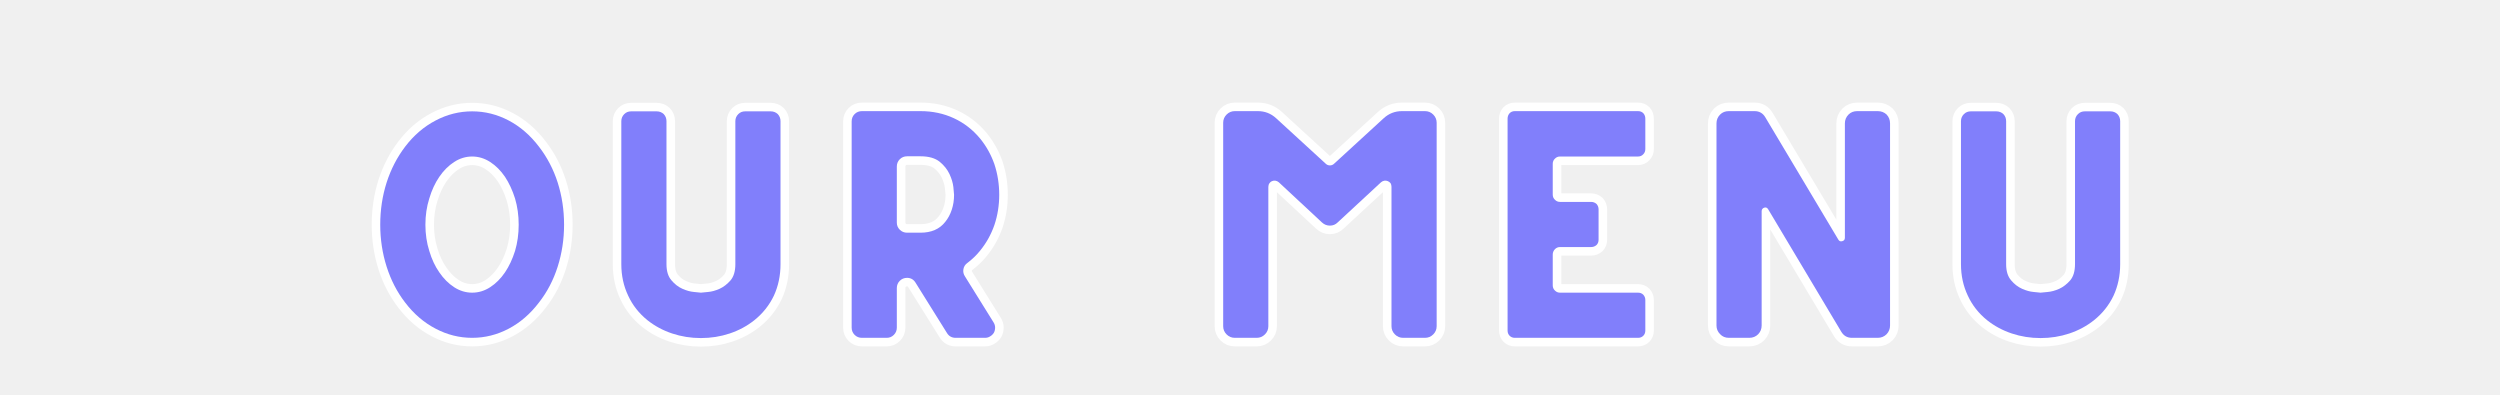
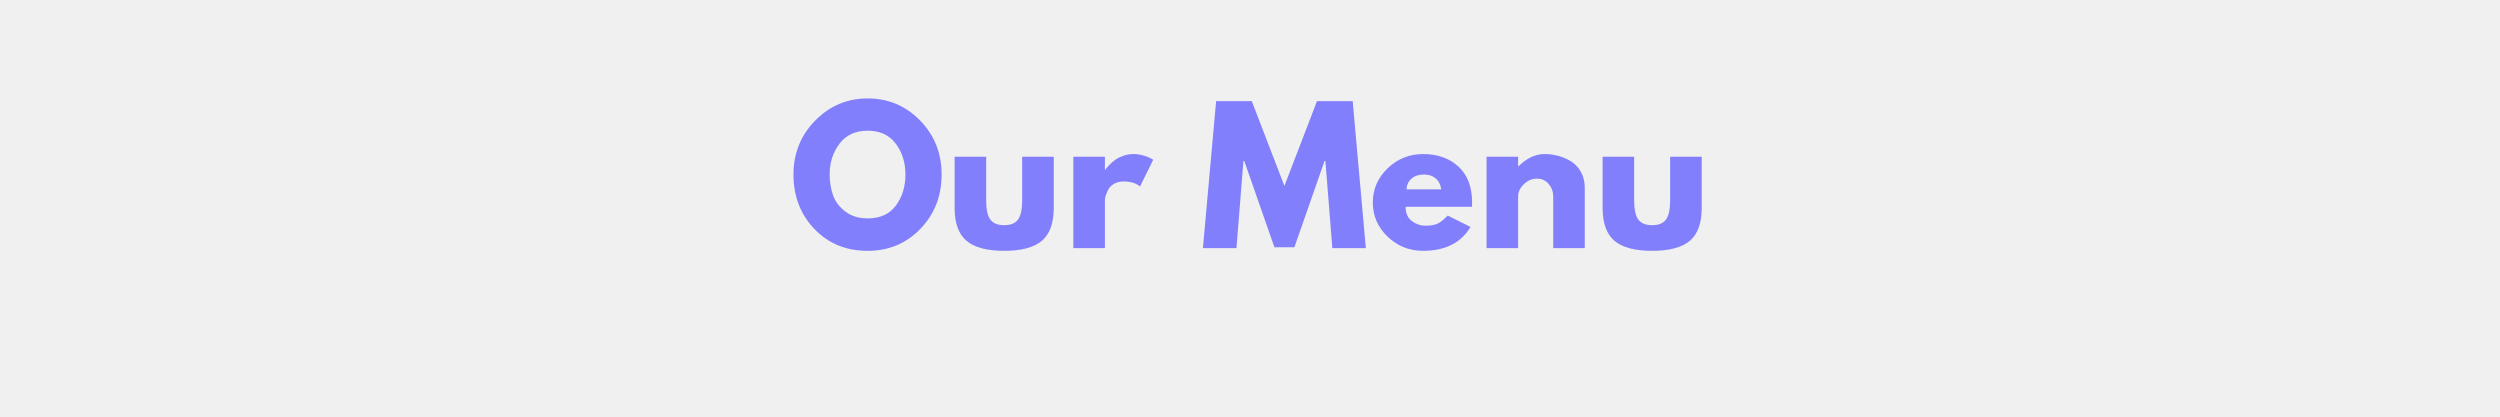
- <svg xmlns="http://www.w3.org/2000/svg" width="3800" zoomAndPan="magnify" viewBox="0 0 2850 450" height="600" preserveAspectRatio="xMidYMid meet" version="1.0">
-   <defs>
-     <g />
-   </defs>
-   <rect x="-285" width="3420" fill="#ffffff" y="-45" height="540" fill-opacity="0" />
-   <rect x="-285" width="3420" fill="#ffffff" y="-45" height="540" fill-opacity="0" />
-   <path stroke-linecap="butt" transform="matrix(0.75, 0, 0, 0.75, 25.5617, 43.125)" fill="none" stroke-linejoin="miter" d="M 785.204 165.536 C 797.673 181.672 807.126 199.813 813.558 219.958 C 820.048 240.271 823.288 261.625 823.288 284.026 C 823.288 306.255 820.048 327.526 813.558 347.839 C 807.126 368.151 797.673 386.292 785.204 402.255 C 772.001 419.578 756.626 432.865 739.079 442.12 C 721.532 451.375 703.027 456 683.558 456 C 664.152 456 645.673 451.375 628.126 442.12 C 610.35 432.865 594.866 419.578 581.663 402.255 C 569.418 386.292 560.048 368.151 553.564 347.839 C 547.131 327.526 543.913 306.255 543.913 284.026 C 543.913 261.625 547.131 240.271 553.564 219.958 C 560.048 199.813 569.418 181.672 581.663 165.536 C 594.866 148.156 610.35 134.87 628.126 125.672 C 645.673 116.422 664.152 111.797 683.558 111.797 C 703.027 111.797 721.532 116.422 739.079 125.672 C 756.626 134.87 772.001 148.156 785.204 165.536 Z M 683.558 387.359 C 693.262 387.359 702.402 384.599 710.98 379.068 C 719.558 373.484 727.064 365.948 733.496 356.469 C 739.756 347.276 744.834 336.411 748.725 323.885 C 752.449 311.417 754.314 298.13 754.314 284.026 C 754.314 269.974 752.449 256.688 748.725 244.161 C 744.834 231.693 739.756 220.719 733.496 211.24 C 727.064 201.76 719.558 194.255 710.98 188.724 C 702.402 183.198 693.262 180.432 683.558 180.432 C 673.855 180.432 664.741 183.198 656.225 188.724 C 647.647 194.255 640.142 201.76 633.709 211.24 C 627.22 220.719 622.116 231.693 618.392 244.161 C 614.496 256.688 612.553 269.974 612.553 284.026 C 612.553 298.13 614.496 311.417 618.392 323.885 C 622.116 336.411 627.22 347.276 633.709 356.469 C 640.142 365.948 647.647 373.484 656.225 379.068 C 664.741 384.599 673.855 387.359 683.558 387.359 Z M 1137.34 111.797 C 1141.517 111.797 1145.1 113.177 1148.09 115.943 C 1150.913 118.932 1152.324 122.516 1152.324 126.688 L 1152.324 344.031 C 1152.324 361.349 1148.965 377.292 1142.251 391.849 C 1135.308 406.406 1125.35 418.901 1112.376 429.339 C 1101.314 438.083 1088.845 444.771 1074.965 449.401 C 1061.084 454.026 1046.527 456.339 1031.293 456.339 C 1016.064 456.339 1001.506 454.026 987.626 449.401 C 973.746 444.771 961.277 438.083 950.215 429.339 C 937.241 418.901 927.392 406.406 920.678 391.849 C 913.793 377.292 910.355 361.349 910.355 344.031 L 910.355 126.688 C 910.355 122.516 911.85 118.932 914.84 115.943 C 917.605 113.177 921.074 111.797 925.251 111.797 L 964.012 111.797 C 968.189 111.797 971.772 113.177 974.762 115.943 C 977.579 118.932 978.991 122.516 978.991 126.688 L 978.991 344.031 C 978.991 354.635 981.532 362.849 986.611 368.656 C 991.459 374.411 996.991 378.672 1003.199 381.438 C 1009.459 384.26 1015.355 385.896 1020.887 386.344 C 1026.413 387.021 1029.887 387.359 1031.293 387.359 C 1032.704 387.359 1036.288 387.021 1042.043 386.344 C 1047.574 385.896 1053.47 384.26 1059.73 381.438 C 1065.715 378.672 1071.241 374.411 1076.319 368.656 C 1081.23 362.849 1083.683 354.635 1083.683 344.031 L 1083.683 126.688 C 1083.683 122.516 1085.178 118.932 1088.168 115.943 C 1090.933 113.177 1094.402 111.797 1098.579 111.797 Z M 1476.043 432.385 C 1477.678 434.984 1478.496 437.661 1478.496 440.427 C 1478.496 443.193 1477.902 445.729 1476.72 448.047 C 1475.366 450.359 1473.532 452.193 1471.22 453.547 C 1468.907 455.182 1466.251 456 1463.262 456 L 1418.491 456 C 1412.736 456 1408.366 453.573 1405.371 448.724 L 1357.47 372.13 C 1354.48 367.276 1350.22 364.849 1344.689 364.849 C 1340.288 364.849 1336.595 366.344 1333.605 369.333 C 1330.616 372.323 1329.116 376.021 1329.116 380.422 L 1329.116 440.427 C 1329.116 444.828 1327.595 448.526 1324.548 451.516 C 1321.558 454.505 1317.975 456 1313.798 456 L 1276.053 456 C 1271.652 456 1267.954 454.505 1264.965 451.516 C 1261.975 448.526 1260.48 444.828 1260.48 440.427 L 1260.48 127.026 C 1260.48 122.625 1261.975 118.932 1264.965 115.943 C 1267.954 112.953 1271.652 111.458 1276.053 111.458 L 1365.173 111.458 C 1383.397 111.458 1400.267 115.036 1415.782 122.203 C 1431.241 129.37 1444.532 139.641 1455.647 153.01 C 1465.069 164.578 1472.345 177.641 1477.48 192.198 C 1482.335 206.979 1484.762 222.469 1484.762 238.661 C 1484.762 254.573 1482.335 269.807 1477.48 284.365 C 1472.345 298.974 1465.069 312.036 1455.647 323.547 C 1450.288 330.26 1443.798 336.526 1436.178 342.339 C 1432.965 344.594 1431.017 347.698 1430.34 351.646 C 1429.605 355.594 1430.397 359.292 1432.71 362.734 Z M 1402.579 279.875 C 1406.98 274.573 1410.34 268.339 1412.652 261.172 C 1414.965 254.234 1416.121 246.729 1416.121 238.661 C 1416.121 237.026 1415.756 233.104 1415.022 226.896 C 1414.345 220.635 1412.397 214.031 1409.183 207.094 C 1405.907 200.151 1400.944 193.917 1394.288 188.385 C 1387.345 182.859 1377.642 180.094 1365.173 180.094 L 1344.689 180.094 C 1340.288 180.094 1336.595 181.589 1333.605 184.578 C 1330.616 187.568 1329.116 191.266 1329.116 195.667 L 1329.116 280.979 C 1329.116 285.094 1330.616 288.651 1333.605 291.641 C 1336.595 294.688 1340.288 296.214 1344.689 296.214 L 1365.173 296.214 C 1381.532 296.214 1394.006 290.766 1402.579 279.875 Z M 2131.902 111.458 C 2136.756 111.458 2140.928 113.177 2144.428 116.62 C 2147.871 120.063 2149.59 124.208 2149.59 129.057 L 2149.59 438.313 C 2149.59 443.161 2147.871 447.339 2144.428 450.839 C 2140.928 454.281 2136.756 456 2131.902 456 L 2098.642 456 C 2093.788 456 2089.642 454.281 2086.199 450.839 C 2082.699 447.339 2080.954 443.161 2080.954 438.313 L 2080.954 226.474 C 2080.954 224.443 2080.501 222.609 2079.6 220.974 C 2078.413 219.563 2077.032 218.516 2075.449 217.839 C 2073.814 217.161 2072.064 216.938 2070.204 217.161 C 2068.397 217.391 2066.678 218.208 2065.043 219.62 L 1999.194 280.552 C 1995.923 283.828 1991.975 285.464 1987.35 285.464 C 1982.777 285.464 1978.741 283.828 1975.246 280.552 L 1909.741 219.62 C 1908.1 218.208 1906.381 217.391 1904.574 217.161 C 1902.715 216.938 1900.965 217.161 1899.329 217.839 C 1897.694 218.516 1896.423 219.563 1895.522 220.974 C 1894.392 222.609 1893.829 224.443 1893.829 226.474 L 1893.829 438.313 C 1893.829 443.161 1892.079 447.339 1888.579 450.839 C 1885.137 454.281 1880.991 456 1876.137 456 L 1842.793 456 C 1837.939 456 1833.793 454.281 1830.35 450.839 C 1826.913 447.339 1825.189 443.161 1825.189 438.313 L 1825.189 129.057 C 1825.189 124.208 1826.913 120.063 1830.35 116.62 C 1833.793 113.177 1837.939 111.458 1842.793 111.458 L 1877.829 111.458 C 1888.496 111.458 1897.751 115.036 1905.59 122.203 L 1980.829 191.182 C 1982.637 192.984 1984.809 193.891 1987.35 193.891 C 1989.887 193.891 1992.085 192.984 1993.949 191.182 L 2069.189 122.203 C 2077.032 115.036 2086.282 111.458 2096.949 111.458 Z M 2337.199 180.432 C 2334.152 180.432 2331.585 181.474 2329.496 183.563 C 2327.241 185.594 2326.111 188.245 2326.111 191.521 L 2326.111 238.323 C 2326.111 241.536 2327.241 244.188 2329.496 246.276 C 2331.585 248.365 2334.152 249.411 2337.199 249.411 L 2384.34 249.411 C 2387.559 249.411 2390.319 250.453 2392.637 252.542 C 2394.72 254.854 2395.767 257.62 2395.767 260.833 L 2395.767 306.958 C 2395.767 310.177 2394.72 312.828 2392.637 314.917 C 2390.319 317.005 2387.559 318.047 2384.34 318.047 L 2337.199 318.047 C 2334.152 318.047 2331.585 319.089 2329.496 321.177 C 2327.241 323.49 2326.111 326.255 2326.111 329.474 L 2326.111 376.276 C 2326.111 379.49 2327.241 382.141 2329.496 384.229 C 2331.585 386.318 2334.152 387.359 2337.199 387.359 L 2455.689 387.359 C 2458.96 387.359 2461.637 388.406 2463.725 390.495 C 2465.756 392.807 2466.772 395.458 2466.772 398.448 L 2466.772 444.911 C 2466.772 448.13 2465.756 450.781 2463.725 452.87 C 2461.637 454.958 2458.96 456 2455.689 456 L 2268.559 456 C 2265.288 456 2262.611 454.958 2260.522 452.87 C 2258.491 450.781 2257.475 448.13 2257.475 444.911 L 2257.475 122.88 C 2257.475 119.609 2258.491 116.818 2260.522 114.505 C 2262.611 112.474 2265.288 111.458 2268.559 111.458 L 2455.689 111.458 C 2458.96 111.458 2461.637 112.474 2463.725 114.505 C 2465.756 116.818 2466.772 119.609 2466.772 122.88 L 2466.772 169.005 C 2466.772 172.224 2465.756 174.875 2463.725 176.964 C 2461.637 179.276 2458.96 180.432 2455.689 180.432 Z M 2820.027 111.458 C 2825.392 111.458 2829.902 113.177 2833.569 116.62 C 2837.069 120.344 2838.819 124.854 2838.819 130.161 L 2838.819 437.297 C 2838.819 442.375 2837.069 446.745 2833.569 450.417 C 2829.902 454.135 2825.392 456 2820.027 456 L 2780.928 456 C 2773.762 456 2768.319 452.87 2764.595 446.604 L 2653.642 260.833 C 2652.288 258.297 2650.34 257.365 2647.798 258.042 C 2645.033 259 2643.652 260.865 2643.652 263.625 L 2643.652 437.297 C 2643.652 442.375 2641.902 446.745 2638.408 450.417 C 2634.736 454.135 2630.225 456 2624.866 456 L 2593.72 456 C 2588.361 456 2583.96 454.135 2580.517 450.417 C 2576.85 446.745 2575.017 442.375 2575.017 437.297 L 2575.017 130.161 C 2575.017 124.854 2576.85 120.344 2580.517 116.62 C 2583.96 113.177 2588.361 111.458 2593.72 111.458 L 2632.902 111.458 C 2640.069 111.458 2645.486 114.557 2649.152 120.766 L 2760.111 306.62 C 2761.465 309.161 2763.548 309.948 2766.371 308.99 C 2768.913 308.313 2770.178 306.594 2770.178 303.828 L 2770.178 130.161 C 2770.178 124.854 2772.012 120.344 2775.684 116.62 C 2779.178 113.177 2783.579 111.458 2788.887 111.458 Z M 3173.621 111.797 C 3177.798 111.797 3181.382 113.177 3184.371 115.943 C 3187.189 118.932 3188.6 122.516 3188.6 126.688 L 3188.6 344.031 C 3188.6 361.349 3185.246 377.292 3178.533 391.849 C 3171.59 406.406 3161.632 418.901 3148.652 429.339 C 3137.595 438.083 3125.126 444.771 3111.246 449.401 C 3097.366 454.026 3082.809 456.339 3067.574 456.339 C 3052.34 456.339 3037.783 454.026 3023.902 449.401 C 3010.022 444.771 2997.553 438.083 2986.496 429.339 C 2973.517 418.901 2963.673 406.406 2956.96 391.849 C 2950.074 377.292 2946.631 361.349 2946.631 344.031 L 2946.631 126.688 C 2946.631 122.516 2948.131 118.932 2951.121 115.943 C 2953.887 113.177 2957.355 111.797 2961.527 111.797 L 3000.293 111.797 C 3004.465 111.797 3008.048 113.177 3011.038 115.943 C 3013.861 118.932 3015.272 122.516 3015.272 126.688 L 3015.272 344.031 C 3015.272 354.635 3017.809 362.849 3022.887 368.656 C 3027.741 374.411 3033.272 378.672 3039.475 381.438 C 3045.741 384.26 3051.637 385.896 3057.168 386.344 C 3062.694 387.021 3066.163 387.359 3067.574 387.359 C 3068.986 387.359 3072.569 387.021 3078.324 386.344 C 3083.855 385.896 3089.751 384.26 3096.012 381.438 C 3101.991 378.672 3107.522 374.411 3112.6 368.656 C 3117.512 362.849 3119.965 354.635 3119.965 344.031 L 3119.965 126.688 C 3119.965 122.516 3121.46 118.932 3124.449 115.943 C 3127.215 113.177 3130.684 111.797 3134.861 111.797 Z M 3173.621 111.797 " stroke="#ffffff" stroke-width="26" stroke-opacity="1" stroke-miterlimit="4" />
-   <g fill="#817ffb" fill-opacity="1">
-     <g transform="translate(417.882, 385.125)">
-       <g>
-         <path d="M 196.562 -217.875 C 205.914 -205.75 213.02 -192.145 217.875 -177.062 C 222.727 -161.812 225.156 -145.773 225.156 -128.953 C 225.156 -112.316 222.727 -96.375 217.875 -81.125 C 213.02 -65.863 205.914 -52.254 196.562 -40.297 C 186.676 -27.297 175.148 -17.332 161.984 -10.406 C 148.805 -3.469 134.938 0 120.375 0 C 105.82 0 91.957 -3.469 78.781 -10.406 C 65.438 -17.332 53.82 -27.297 43.938 -40.297 C 34.75 -52.254 27.727 -65.863 22.875 -81.125 C 18.02 -96.375 15.594 -112.316 15.594 -128.953 C 15.594 -145.773 18.02 -161.812 22.875 -177.062 C 27.727 -192.145 34.75 -205.75 43.938 -217.875 C 53.82 -230.875 65.438 -240.844 78.781 -247.781 C 91.957 -254.719 105.82 -258.188 120.375 -258.188 C 134.938 -258.188 148.805 -254.719 161.984 -247.781 C 175.148 -240.844 186.676 -230.875 196.562 -217.875 Z M 120.375 -51.484 C 127.656 -51.484 134.504 -53.562 140.922 -57.719 C 147.336 -61.875 152.969 -67.508 157.812 -74.625 C 162.5 -81.551 166.316 -89.695 169.266 -99.062 C 172.035 -108.414 173.422 -118.379 173.422 -128.953 C 173.422 -139.523 172.035 -149.492 169.266 -158.859 C 166.316 -168.223 162.5 -176.457 157.812 -183.562 C 152.969 -190.664 147.336 -196.297 140.922 -200.453 C 134.504 -204.617 127.656 -206.703 120.375 -206.703 C 113.094 -206.703 106.25 -204.617 99.844 -200.453 C 93.426 -196.297 87.789 -190.664 82.938 -183.562 C 78.082 -176.457 74.27 -168.223 71.5 -158.859 C 68.551 -149.492 67.078 -139.523 67.078 -128.953 C 67.078 -118.379 68.551 -108.414 71.5 -99.062 C 74.27 -89.695 78.082 -81.551 82.938 -74.625 C 87.789 -67.508 93.426 -61.875 99.844 -57.719 C 106.25 -53.562 113.094 -51.484 120.375 -51.484 Z M 120.375 -51.484 " />
+ <svg xmlns="http://www.w3.org/2000/svg" width="1500" zoomAndPan="magnify" viewBox="0 0 1125 194.88" height="250" preserveAspectRatio="xMidYMid meet" version="1.2">
+   <defs />
+   <g id="d0aa0d2351">
+     <g style="fill:#817ffb;fill-opacity:1;">
+       <g transform="translate(347.0591, 116.0668)">
+         <path style="stroke:none" d="M 1.922 -34.438 C 1.922 -44.383 5.312 -52.801 12.094 -59.688 C 18.875 -66.582 27.047 -70.031 36.609 -70.031 C 46.223 -70.031 54.391 -66.598 61.109 -59.734 C 67.836 -52.867 71.203 -44.438 71.203 -34.438 C 71.203 -24.375 67.895 -15.91 61.281 -9.047 C 54.664 -2.18 46.441 1.25 36.609 1.25 C 26.547 1.25 18.25 -2.148 11.719 -8.953 C 5.188 -15.766 1.922 -24.258 1.922 -34.438 Z M 18.844 -34.438 C 18.844 -30.82 19.395 -27.523 20.5 -24.547 C 21.613 -21.578 23.562 -19.062 26.344 -17 C 29.125 -14.945 32.547 -13.922 36.609 -13.922 C 42.441 -13.922 46.844 -15.922 49.812 -19.922 C 52.789 -23.922 54.281 -28.758 54.281 -34.438 C 54.281 -40.051 52.766 -44.867 49.734 -48.891 C 46.703 -52.922 42.328 -54.938 36.609 -54.938 C 30.93 -54.938 26.551 -52.922 23.469 -48.891 C 20.383 -44.867 18.844 -40.051 18.844 -34.438 Z M 18.844 -34.438 " />
      </g>
    </g>
-   </g>
-   <g fill="#817ffb" fill-opacity="1">
-     <g transform="translate(677.0969, 385.125)">
-       <g>
-         <path d="M 201.5 -258.188 C 204.625 -258.188 207.312 -257.145 209.562 -255.062 C 211.645 -252.812 212.688 -250.125 212.688 -247 L 212.688 -83.984 C 212.688 -70.984 210.172 -59.02 205.141 -48.094 C 199.941 -37.176 192.488 -27.816 182.781 -20.016 C 174.457 -13.43 165.098 -8.406 154.703 -4.938 C 144.297 -1.469 133.375 0.266 121.938 0.266 C 110.5 0.266 99.582 -1.469 89.188 -4.938 C 78.781 -8.406 69.414 -13.43 61.094 -20.016 C 51.395 -27.816 44.031 -37.176 39 -48.094 C 33.801 -59.02 31.203 -70.984 31.203 -83.984 L 31.203 -247 C 31.203 -250.125 32.328 -252.812 34.578 -255.062 C 36.66 -257.145 39.258 -258.188 42.375 -258.188 L 71.5 -258.188 C 74.625 -258.188 77.312 -257.145 79.562 -255.062 C 81.645 -252.812 82.688 -250.125 82.688 -247 L 82.688 -83.984 C 82.688 -76.004 84.594 -69.848 88.406 -65.516 C 92.039 -61.18 96.195 -57.977 100.875 -55.906 C 105.562 -53.82 109.984 -52.609 114.141 -52.266 C 118.297 -51.742 120.895 -51.484 121.938 -51.484 C 122.977 -51.484 125.664 -51.742 130 -52.266 C 134.156 -52.609 138.578 -53.82 143.266 -55.906 C 147.766 -57.977 151.922 -61.18 155.734 -65.516 C 159.379 -69.848 161.203 -76.004 161.203 -83.984 L 161.203 -247 C 161.203 -250.125 162.328 -252.812 164.578 -255.062 C 166.66 -257.145 169.258 -258.188 172.375 -258.188 Z M 201.5 -258.188 " />
+     <g style="fill:#817ffb;fill-opacity:1;">
+       <g transform="translate(420.1782, 116.0668)">
+         <path style="stroke:none" d="M 18.922 -42.766 L 18.922 -22.422 C 18.922 -18.203 19.562 -15.203 20.844 -13.422 C 22.125 -11.641 24.289 -10.75 27.344 -10.75 C 30.406 -10.75 32.57 -11.641 33.844 -13.422 C 35.125 -15.203 35.766 -18.203 35.766 -22.422 L 35.766 -42.766 L 50.531 -42.766 L 50.531 -18.844 C 50.531 -11.727 48.68 -6.598 44.984 -3.453 C 41.285 -0.316 35.406 1.25 27.344 1.25 C 19.281 1.25 13.398 -0.316 9.703 -3.453 C 6.016 -6.598 4.172 -11.727 4.172 -18.844 L 4.172 -42.766 Z M 18.922 -42.766 " />
      </g>
    </g>
-   </g>
-   <g fill="#817ffb" fill-opacity="1">
-     <g transform="translate(939.6918, 385.125)">
-       <g>
-         <path d="M 192.922 -17.688 C 194.129 -15.77 194.734 -13.773 194.734 -11.703 C 194.734 -9.617 194.301 -7.711 193.438 -5.984 C 192.395 -4.242 191.008 -2.852 189.281 -1.812 C 187.551 -0.602 185.555 0 183.297 0 L 149.766 0 C 145.43 0 142.133 -1.816 139.875 -5.453 L 104 -62.922 C 101.75 -66.555 98.539 -68.375 94.375 -68.375 C 91.082 -68.375 88.312 -67.25 86.062 -65 C 83.812 -62.75 82.688 -59.977 82.688 -56.688 L 82.688 -11.703 C 82.688 -8.41 81.555 -5.633 79.297 -3.375 C 77.047 -1.125 74.359 0 71.234 0 L 42.906 0 C 39.602 0 36.828 -1.125 34.578 -3.375 C 32.328 -5.633 31.203 -8.41 31.203 -11.703 L 31.203 -246.734 C 31.203 -250.035 32.328 -252.812 34.578 -255.062 C 36.828 -257.312 39.602 -258.438 42.906 -258.438 L 109.719 -258.438 C 123.414 -258.438 136.07 -255.75 147.688 -250.375 C 159.289 -245 169.254 -237.285 177.578 -227.234 C 184.68 -218.566 190.141 -208.773 193.953 -197.859 C 197.598 -186.766 199.422 -175.148 199.422 -163.016 C 199.422 -151.055 197.598 -139.617 193.953 -128.703 C 190.141 -117.773 184.68 -107.977 177.578 -99.312 C 173.586 -94.289 168.734 -89.613 163.016 -85.281 C 160.586 -83.551 159.113 -81.211 158.594 -78.266 C 158.07 -75.316 158.68 -72.539 160.422 -69.938 Z M 137.797 -132.078 C 141.086 -136.066 143.602 -140.75 145.344 -146.125 C 147.07 -151.32 147.938 -156.953 147.938 -163.016 C 147.938 -164.234 147.676 -167.18 147.156 -171.859 C 146.633 -176.535 145.16 -181.477 142.734 -186.688 C 140.305 -191.883 136.582 -196.562 131.562 -200.719 C 126.363 -204.875 119.082 -206.953 109.719 -206.953 L 94.375 -206.953 C 91.082 -206.953 88.312 -205.828 86.062 -203.578 C 83.812 -201.328 82.688 -198.555 82.688 -195.266 L 82.688 -131.297 C 82.688 -128.18 83.812 -125.492 86.062 -123.234 C 88.312 -120.984 91.082 -119.859 94.375 -119.859 L 109.719 -119.859 C 122.031 -119.859 131.391 -123.93 137.797 -132.078 Z M 137.797 -132.078 " />
+     <g style="fill:#817ffb;fill-opacity:1;">
+       <g transform="translate(474.8717, 116.0668)">
+         <path style="stroke:none" d="M 5 0 L 5 -42.766 L 19.766 -42.766 L 19.766 -36.609 L 19.922 -36.609 C 20.035 -36.828 20.219 -37.102 20.469 -37.438 C 20.719 -37.77 21.258 -38.352 22.094 -39.188 C 22.926 -40.02 23.816 -40.77 24.766 -41.438 C 25.711 -42.102 26.938 -42.695 28.438 -43.219 C 29.938 -43.75 31.461 -44.016 33.016 -44.016 C 34.629 -44.016 36.211 -43.789 37.766 -43.344 C 39.328 -42.906 40.469 -42.461 41.188 -42.016 L 42.359 -41.359 L 36.188 -28.844 C 34.352 -30.406 31.797 -31.188 28.516 -31.188 C 26.734 -31.188 25.203 -30.797 23.922 -30.016 C 22.648 -29.234 21.75 -28.285 21.219 -27.172 C 20.688 -26.066 20.312 -25.125 20.094 -24.344 C 19.875 -23.562 19.766 -22.953 19.766 -22.516 L 19.766 0 Z M 5 0 " />
      </g>
    </g>
-   </g>
-   <g fill="#817ffb" fill-opacity="1">
-     <g transform="translate(1188.767, 385.125)">
-       <g />
-     </g>
-   </g>
-   <g fill="#817ffb" fill-opacity="1">
-     <g transform="translate(1363.224, 385.125)">
-       <g>
-         <path d="M 261.297 -258.438 C 264.941 -258.438 268.062 -257.141 270.656 -254.547 C 273.258 -251.941 274.562 -248.82 274.562 -245.188 L 274.562 -13.266 C 274.562 -9.617 273.258 -6.5 270.656 -3.906 C 268.062 -1.301 264.941 0 261.297 0 L 236.344 0 C 232.695 0 229.578 -1.301 226.984 -3.906 C 224.379 -6.5 223.078 -9.617 223.078 -13.266 L 223.078 -172.125 C 223.078 -173.676 222.734 -175.062 222.047 -176.281 C 221.172 -177.32 220.129 -178.102 218.922 -178.625 C 217.703 -179.145 216.398 -179.316 215.016 -179.141 C 213.629 -178.961 212.332 -178.352 211.125 -177.312 L 161.719 -131.562 C 159.289 -129.133 156.344 -127.922 152.875 -127.922 C 149.414 -127.922 146.383 -129.133 143.781 -131.562 L 94.641 -177.312 C 93.422 -178.352 92.117 -178.961 90.734 -179.141 C 89.348 -179.316 88.051 -179.145 86.844 -178.625 C 85.625 -178.102 84.672 -177.32 83.984 -176.281 C 83.117 -175.062 82.688 -173.676 82.688 -172.125 L 82.688 -13.266 C 82.688 -9.617 81.383 -6.5 78.781 -3.906 C 76.176 -1.301 73.055 0 69.422 0 L 44.453 0 C 40.816 0 37.695 -1.301 35.094 -3.906 C 32.5 -6.5 31.203 -9.617 31.203 -13.266 L 31.203 -245.188 C 31.203 -248.82 32.5 -251.941 35.094 -254.547 C 37.695 -257.141 40.816 -258.438 44.453 -258.438 L 70.719 -258.438 C 78.695 -258.438 85.629 -255.75 91.516 -250.375 L 147.938 -198.641 C 149.32 -197.254 150.969 -196.562 152.875 -196.562 C 154.781 -196.562 156.426 -197.254 157.812 -198.641 L 214.234 -250.375 C 220.129 -255.75 227.066 -258.438 235.047 -258.438 Z M 261.297 -258.438 " />
+     <g style="fill:#817ffb;fill-opacity:1;">
+       <g transform="translate(516.392, 116.0668)">
+         <path style="stroke:none" d="" />
      </g>
    </g>
-   </g>
-   <g fill="#817ffb" fill-opacity="1">
-     <g transform="translate(1687.437, 385.125)">
-       <g>
-         <path d="M 91 -206.703 C 88.75 -206.703 86.844 -205.922 85.281 -204.359 C 83.551 -202.797 82.688 -200.801 82.688 -198.375 L 82.688 -163.281 C 82.688 -160.852 83.551 -158.859 85.281 -157.297 C 86.844 -155.734 88.75 -154.953 91 -154.953 L 126.359 -154.953 C 128.785 -154.953 130.863 -154.176 132.594 -152.625 C 134.156 -150.883 134.938 -148.801 134.938 -146.375 L 134.938 -111.797 C 134.938 -109.367 134.156 -107.375 132.594 -105.812 C 130.863 -104.258 128.785 -103.484 126.359 -103.484 L 91 -103.484 C 88.75 -103.484 86.844 -102.703 85.281 -101.141 C 83.551 -99.41 82.688 -97.332 82.688 -94.906 L 82.688 -59.797 C 82.688 -57.367 83.551 -55.375 85.281 -53.812 C 86.844 -52.258 88.75 -51.484 91 -51.484 L 179.922 -51.484 C 182.348 -51.484 184.344 -50.703 185.906 -49.141 C 187.457 -47.41 188.234 -45.414 188.234 -43.156 L 188.234 -8.312 C 188.234 -5.895 187.457 -3.906 185.906 -2.344 C 184.344 -0.781 182.348 0 179.922 0 L 39.516 0 C 37.086 0 35.098 -0.781 33.547 -2.344 C 31.984 -3.906 31.203 -5.895 31.203 -8.312 L 31.203 -249.859 C 31.203 -252.285 31.984 -254.363 33.547 -256.094 C 35.098 -257.656 37.086 -258.438 39.516 -258.438 L 179.922 -258.438 C 182.348 -258.438 184.344 -257.656 185.906 -256.094 C 187.457 -254.363 188.234 -252.285 188.234 -249.859 L 188.234 -215.281 C 188.234 -212.852 187.457 -210.859 185.906 -209.297 C 184.344 -207.566 182.348 -206.703 179.922 -206.703 Z M 91 -206.703 " />
+     <g style="fill:#817ffb;fill-opacity:1;">
+       <g transform="translate(539.1531, 116.0668)">
+         <path style="stroke:none" d="M 61.859 0 L 58.609 -40.766 L 58.203 -40.766 L 44.109 -0.422 L 34.766 -0.422 L 20.672 -40.766 L 20.266 -40.766 L 17.016 0 L 1.328 0 L 7.5 -68.781 L 24.172 -68.781 L 39.438 -29.094 L 54.688 -68.781 L 71.375 -68.781 L 77.531 0 Z M 61.859 0 " />
      </g>
    </g>
-   </g>
-   <g fill="#817ffb" fill-opacity="1">
-     <g transform="translate(1925.593, 385.125)">
-       <g>
-         <path d="M 215.016 -258.438 C 219.004 -258.438 222.383 -257.141 225.156 -254.547 C 227.758 -251.766 229.062 -248.383 229.062 -244.406 L 229.062 -14.047 C 229.062 -10.223 227.758 -6.926 225.156 -4.156 C 222.383 -1.383 219.004 0 215.016 0 L 185.641 0 C 180.266 0 176.191 -2.336 173.422 -7.016 L 90.219 -146.375 C 89.176 -148.281 87.703 -148.973 85.797 -148.453 C 83.723 -147.766 82.688 -146.379 82.688 -144.297 L 82.688 -14.047 C 82.688 -10.223 81.383 -6.926 78.781 -4.156 C 76.008 -1.383 72.629 0 68.641 0 L 45.234 0 C 41.254 0 37.961 -1.383 35.359 -4.156 C 32.586 -6.926 31.203 -10.223 31.203 -14.047 L 31.203 -244.406 C 31.203 -248.383 32.586 -251.766 35.359 -254.547 C 37.961 -257.141 41.254 -258.438 45.234 -258.438 L 74.625 -258.438 C 80 -258.438 84.07 -256.098 86.844 -251.422 L 170.047 -112.062 C 171.078 -110.156 172.633 -109.547 174.719 -110.234 C 176.625 -110.754 177.578 -112.055 177.578 -114.141 L 177.578 -244.406 C 177.578 -248.383 178.961 -251.766 181.734 -254.547 C 184.336 -257.141 187.633 -258.438 191.625 -258.438 Z M 215.016 -258.438 " />
+     <g style="fill:#817ffb;fill-opacity:1;">
+       <g transform="translate(618.0251, 116.0668)">
+         <path style="stroke:none" d="M 48.281 -19.344 L 17.266 -19.344 C 17.266 -16.344 18.234 -14.117 20.172 -12.672 C 22.117 -11.223 24.234 -10.5 26.516 -10.5 C 28.898 -10.5 30.785 -10.816 32.172 -11.453 C 33.566 -12.098 35.156 -13.363 36.938 -15.25 L 47.609 -9.922 C 43.16 -2.473 35.766 1.25 25.422 1.25 C 18.984 1.25 13.457 -0.957 8.844 -5.375 C 4.227 -9.789 1.922 -15.113 1.922 -21.344 C 1.922 -27.57 4.227 -32.906 8.844 -37.344 C 13.457 -41.789 18.984 -44.016 25.422 -44.016 C 32.203 -44.016 37.719 -42.055 41.969 -38.141 C 46.227 -34.223 48.359 -28.625 48.359 -21.344 C 48.359 -20.344 48.332 -19.676 48.281 -19.344 Z M 17.672 -27.516 L 33.938 -27.516 C 33.602 -29.734 32.727 -31.441 31.312 -32.641 C 29.895 -33.836 28.07 -34.438 25.844 -34.438 C 23.395 -34.438 21.445 -33.797 20 -32.516 C 18.562 -31.234 17.785 -29.566 17.672 -27.516 Z M 17.672 -27.516 " />
      </g>
    </g>
-   </g>
-   <g fill="#817ffb" fill-opacity="1">
-     <g transform="translate(2204.307, 385.125)">
-       <g>
-         <path d="M 201.5 -258.188 C 204.625 -258.188 207.312 -257.145 209.562 -255.062 C 211.645 -252.812 212.688 -250.125 212.688 -247 L 212.688 -83.984 C 212.688 -70.984 210.172 -59.02 205.141 -48.094 C 199.941 -37.176 192.488 -27.816 182.781 -20.016 C 174.457 -13.43 165.098 -8.406 154.703 -4.938 C 144.297 -1.469 133.375 0.266 121.938 0.266 C 110.5 0.266 99.582 -1.469 89.188 -4.938 C 78.781 -8.406 69.414 -13.43 61.094 -20.016 C 51.395 -27.816 44.031 -37.176 39 -48.094 C 33.801 -59.02 31.203 -70.984 31.203 -83.984 L 31.203 -247 C 31.203 -250.125 32.328 -252.812 34.578 -255.062 C 36.66 -257.145 39.258 -258.188 42.375 -258.188 L 71.5 -258.188 C 74.625 -258.188 77.312 -257.145 79.562 -255.062 C 81.645 -252.812 82.688 -250.125 82.688 -247 L 82.688 -83.984 C 82.688 -76.004 84.594 -69.848 88.406 -65.516 C 92.039 -61.18 96.195 -57.977 100.875 -55.906 C 105.562 -53.82 109.984 -52.609 114.141 -52.266 C 118.297 -51.742 120.895 -51.484 121.938 -51.484 C 122.977 -51.484 125.664 -51.742 130 -52.266 C 134.156 -52.609 138.578 -53.82 143.266 -55.906 C 147.766 -57.977 151.922 -61.18 155.734 -65.516 C 159.379 -69.848 161.203 -76.004 161.203 -83.984 L 161.203 -247 C 161.203 -250.125 162.328 -252.812 164.578 -255.062 C 166.66 -257.145 169.258 -258.188 172.375 -258.188 Z M 201.5 -258.188 " />
+     <g style="fill:#817ffb;fill-opacity:1;">
+       <g transform="translate(668.1329, 116.0668)">
+         <path style="stroke:none" d="M 5 0 L 5 -42.766 L 19.766 -42.766 L 19.766 -38.266 L 19.922 -38.266 C 23.754 -42.098 27.844 -44.016 32.188 -44.016 C 34.289 -44.016 36.383 -43.738 38.469 -43.188 C 40.562 -42.633 42.566 -41.773 44.484 -40.609 C 46.398 -39.441 47.953 -37.785 49.141 -35.641 C 50.336 -33.504 50.938 -31.02 50.938 -28.188 L 50.938 0 L 36.188 0 L 36.188 -24.172 C 36.188 -26.398 35.477 -28.348 34.062 -30.016 C 32.645 -31.68 30.797 -32.516 28.516 -32.516 C 26.285 -32.516 24.27 -31.648 22.469 -29.922 C 20.664 -28.203 19.766 -26.285 19.766 -24.172 L 19.766 0 Z M 5 0 " />
+       </g>
+     </g>
+     <g style="fill:#817ffb;fill-opacity:1;">
+       <g transform="translate(723.2432, 116.0668)">
+         <path style="stroke:none" d="M 18.922 -42.766 L 18.922 -22.422 C 18.922 -18.203 19.562 -15.203 20.844 -13.422 C 22.125 -11.641 24.289 -10.75 27.344 -10.75 C 30.406 -10.75 32.57 -11.641 33.844 -13.422 C 35.125 -15.203 35.766 -18.203 35.766 -22.422 L 35.766 -42.766 L 50.531 -42.766 L 50.531 -18.844 C 50.531 -11.727 48.68 -6.598 44.984 -3.453 C 41.285 -0.316 35.406 1.25 27.344 1.25 C 19.281 1.25 13.398 -0.316 9.703 -3.453 C 6.016 -6.598 4.172 -11.727 4.172 -18.844 L 4.172 -42.766 Z M 18.922 -42.766 " />
      </g>
    </g>
  </g>
</svg>
